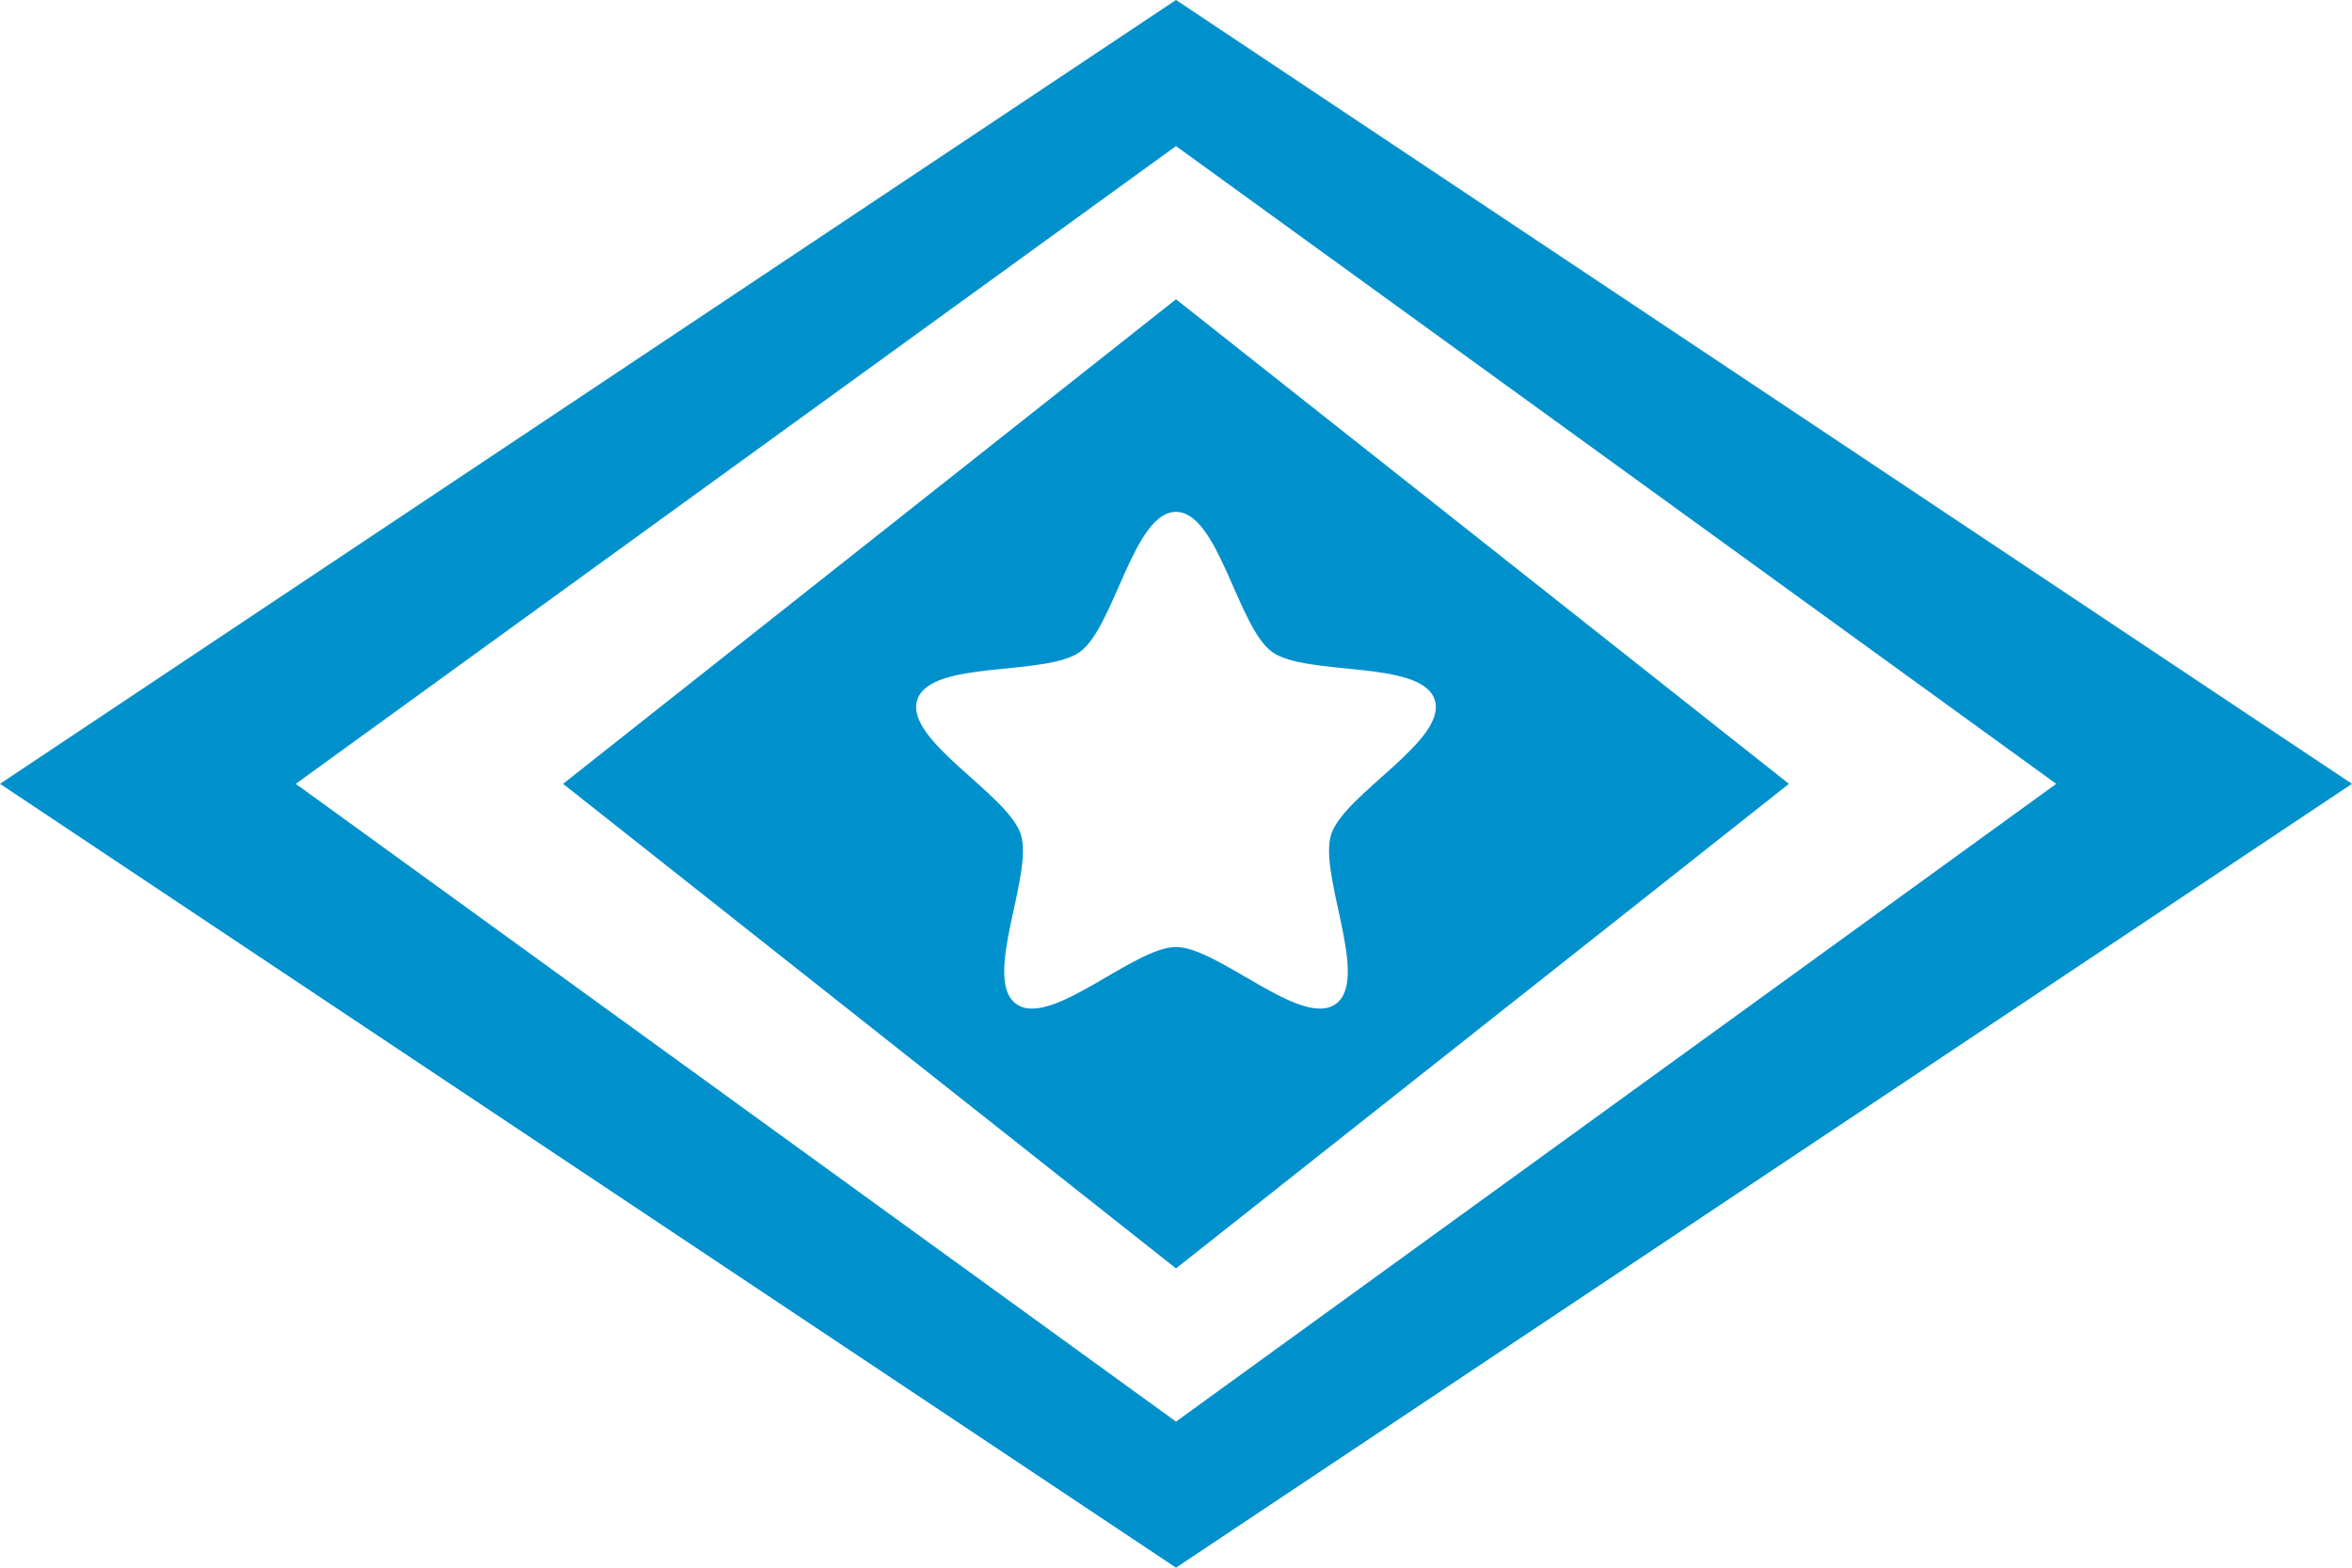
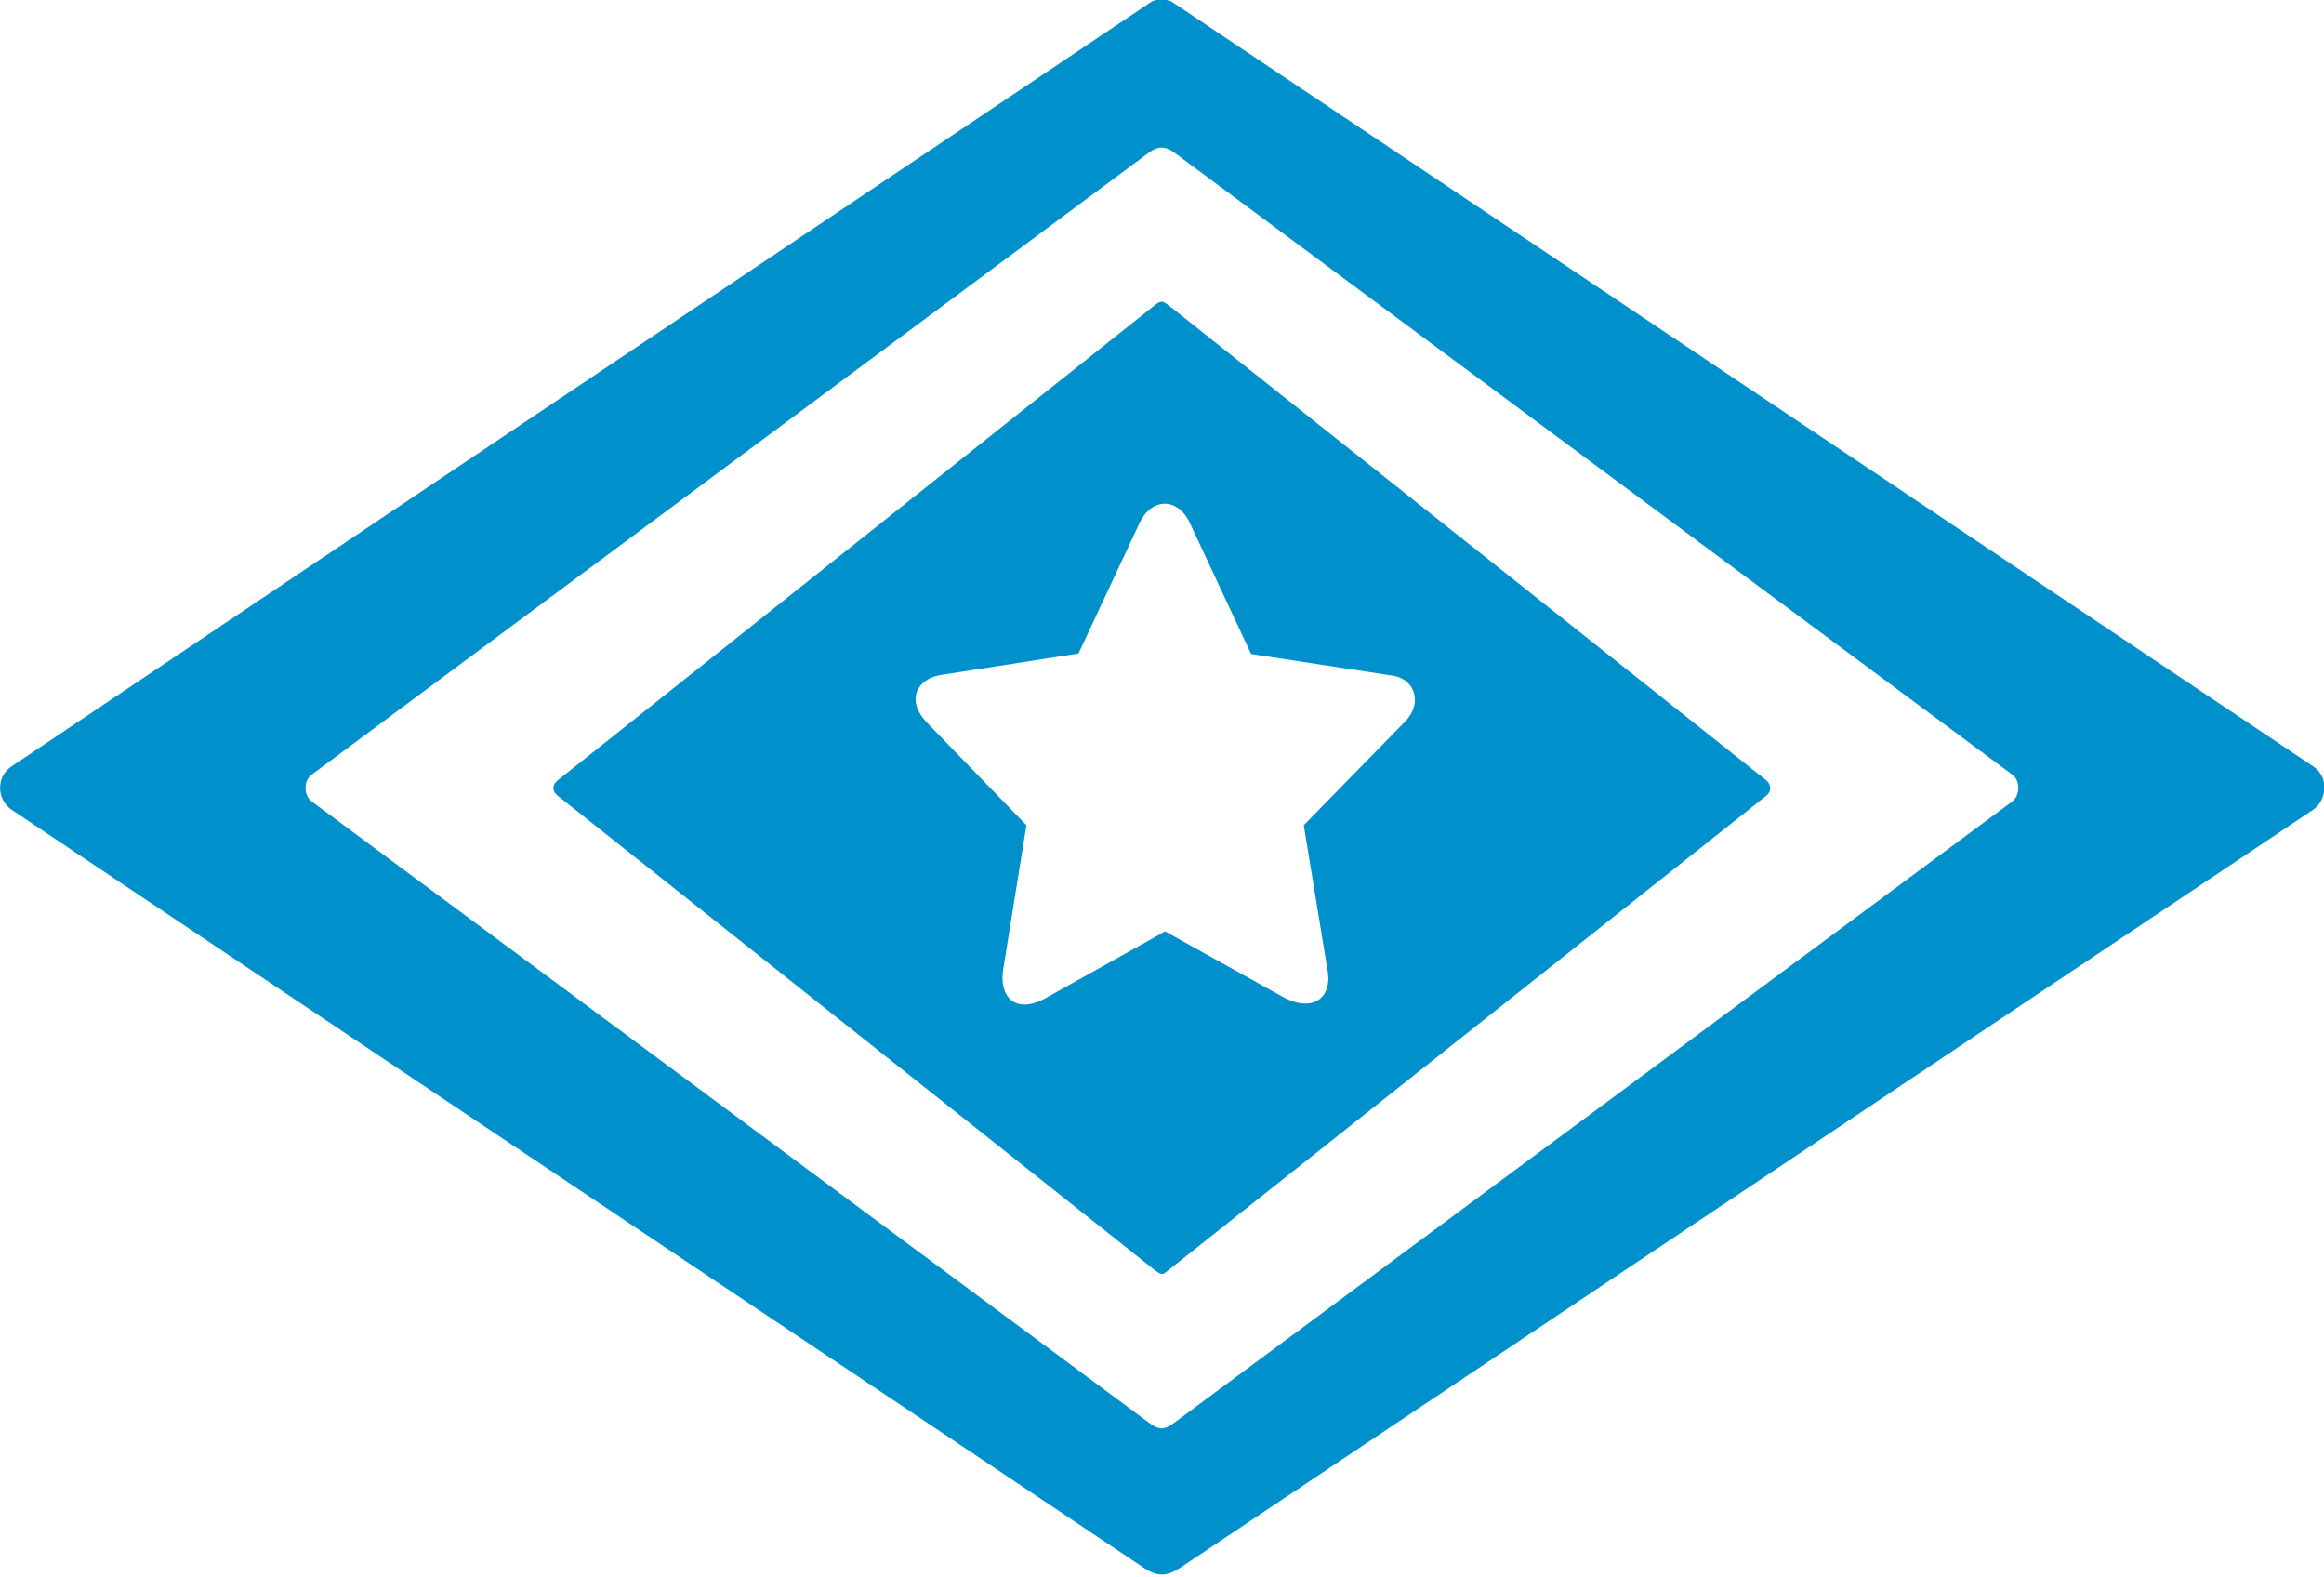
- <svg xmlns="http://www.w3.org/2000/svg" width="300" height="200" version="1.1" id="svg5">
+ <svg xmlns="http://www.w3.org/2000/svg" width="300" height="203.5" version="1.1" id="svg5">
  <defs id="defs2" />
-   <path id="Hoshimi_Production_logo" d="M 150,38.182 71.818,100 150,161.818 228.182,100 Z m 0,27.122 c 5.411,0 7.859,14.673 12.237,17.853 4.378,3.181 19.09,0.974 20.762,6.12 1.672,5.147 -11.527,12.009 -13.2,17.156 -1.672,5.147 4.973,18.456 0.595,21.637 -4.378,3.181 -14.983,-7.251 -20.394,-7.251 -5.411,0 -16.016,10.432 -20.394,7.251 -4.378,-3.181 2.267,-16.491 0.595,-21.637 -1.672,-5.147 -14.872,-12.009 -13.2,-17.156 1.672,-5.147 16.384,-2.94 20.762,-6.12 C 142.141,79.976 144.589,65.304 150,65.304 Z M 150,0 0,100 150,200 300,100 Z M 150,18.636 262.273,100 150,181.364 37.727,100 Z" style="fill:#0091cd;fill-opacity:1;stroke-width:3.436" />
+   <path id="Hoshimi_Production_logo" d="M 147.6,202.3 1.5,104.5 c -1.879,-1.258 -2.088,-4.2 0,-5.6 L 148.6,0.25 c 0.612,-0.411 2.127,-0.384 2.7,0 L 298.6,98.9 c 2.239,1.5 1.613,4.521 0,5.6 l -146.2,97.8 c -1.767,1.182 -2.982,1.217 -4.8,0 z m 4,-18.7 108.2,-80.2 c 0.893,-0.662 1.062,-2.612 0,-3.4 L 151.6,19.7 c -1.226,-0.91 -2.183,-0.83 -3.3,0 L 40.2,100 c -1.079,0.802 -0.936,2.706 0,3.4 l 108.1,80.2 c 1.281,0.951 1.933,1.013 3.3,0 z m -2.8,-19.9 -76.8,-61 c -0.759,-0.603 -0.766,-1.391 0,-2 l 76.8,-61.1 c 1.111,-0.884 1.204,-0.871 2.3,0 l 76.9,61.1 c 0.555,0.441 0.797,1.368 0,2 l -76.9,61 c -1.084,0.86 -1.001,1.032 -2.3,0 z m -13.8,-34.9 15.4,-8.6 15.1,8.4 c 4.016,2.234 6.439,0.084 5.9,-3.2 l -3.1,-18.9 13.1,-13.4 c 2.229,-2.28 1.335,-5.451 -1.6,-5.9 l -18.3,-2.8 -7.9,-16.9 c -1.569,-3.357 -4.961,-3.287 -6.5,0 L 139.215,84.34 121.5,87.1 c -3.157,0.492 -4.629,3.283 -1.8,6.2 l 12.8,13.2 -3,18.6 c -0.578,3.586 1.625,5.864 5.5,3.7 z" style="fill:#0091cd" />
</svg>
